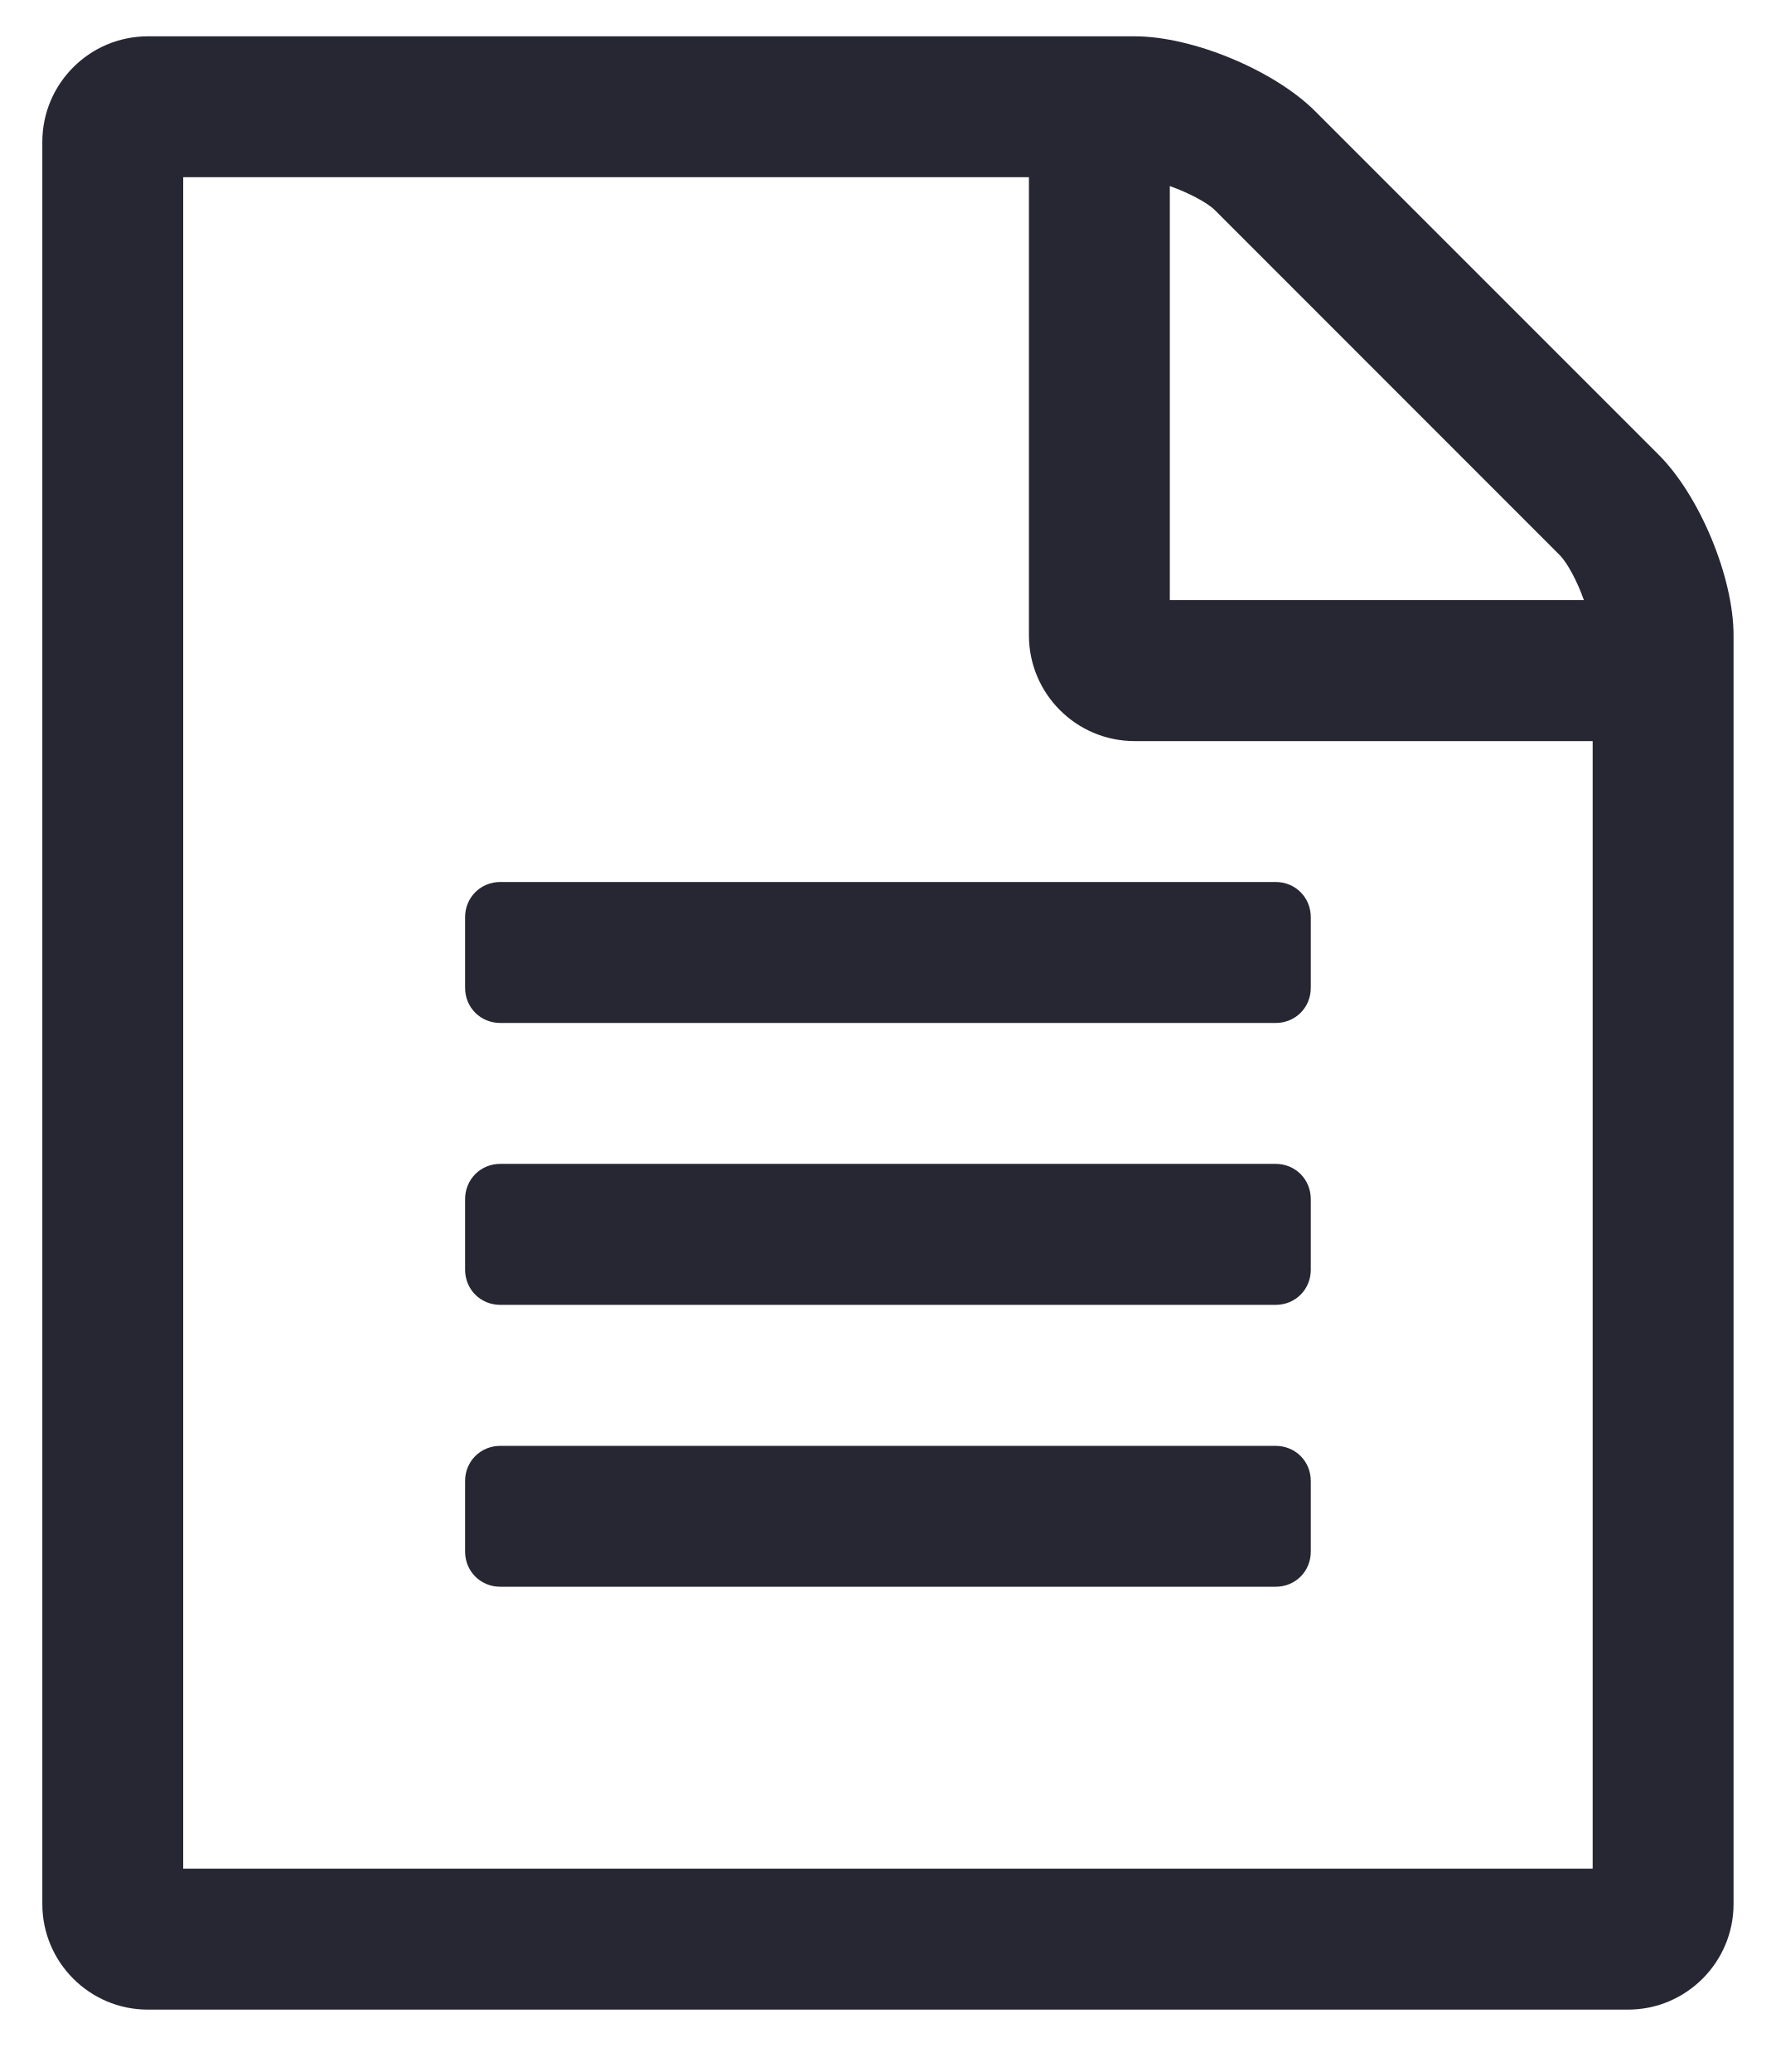
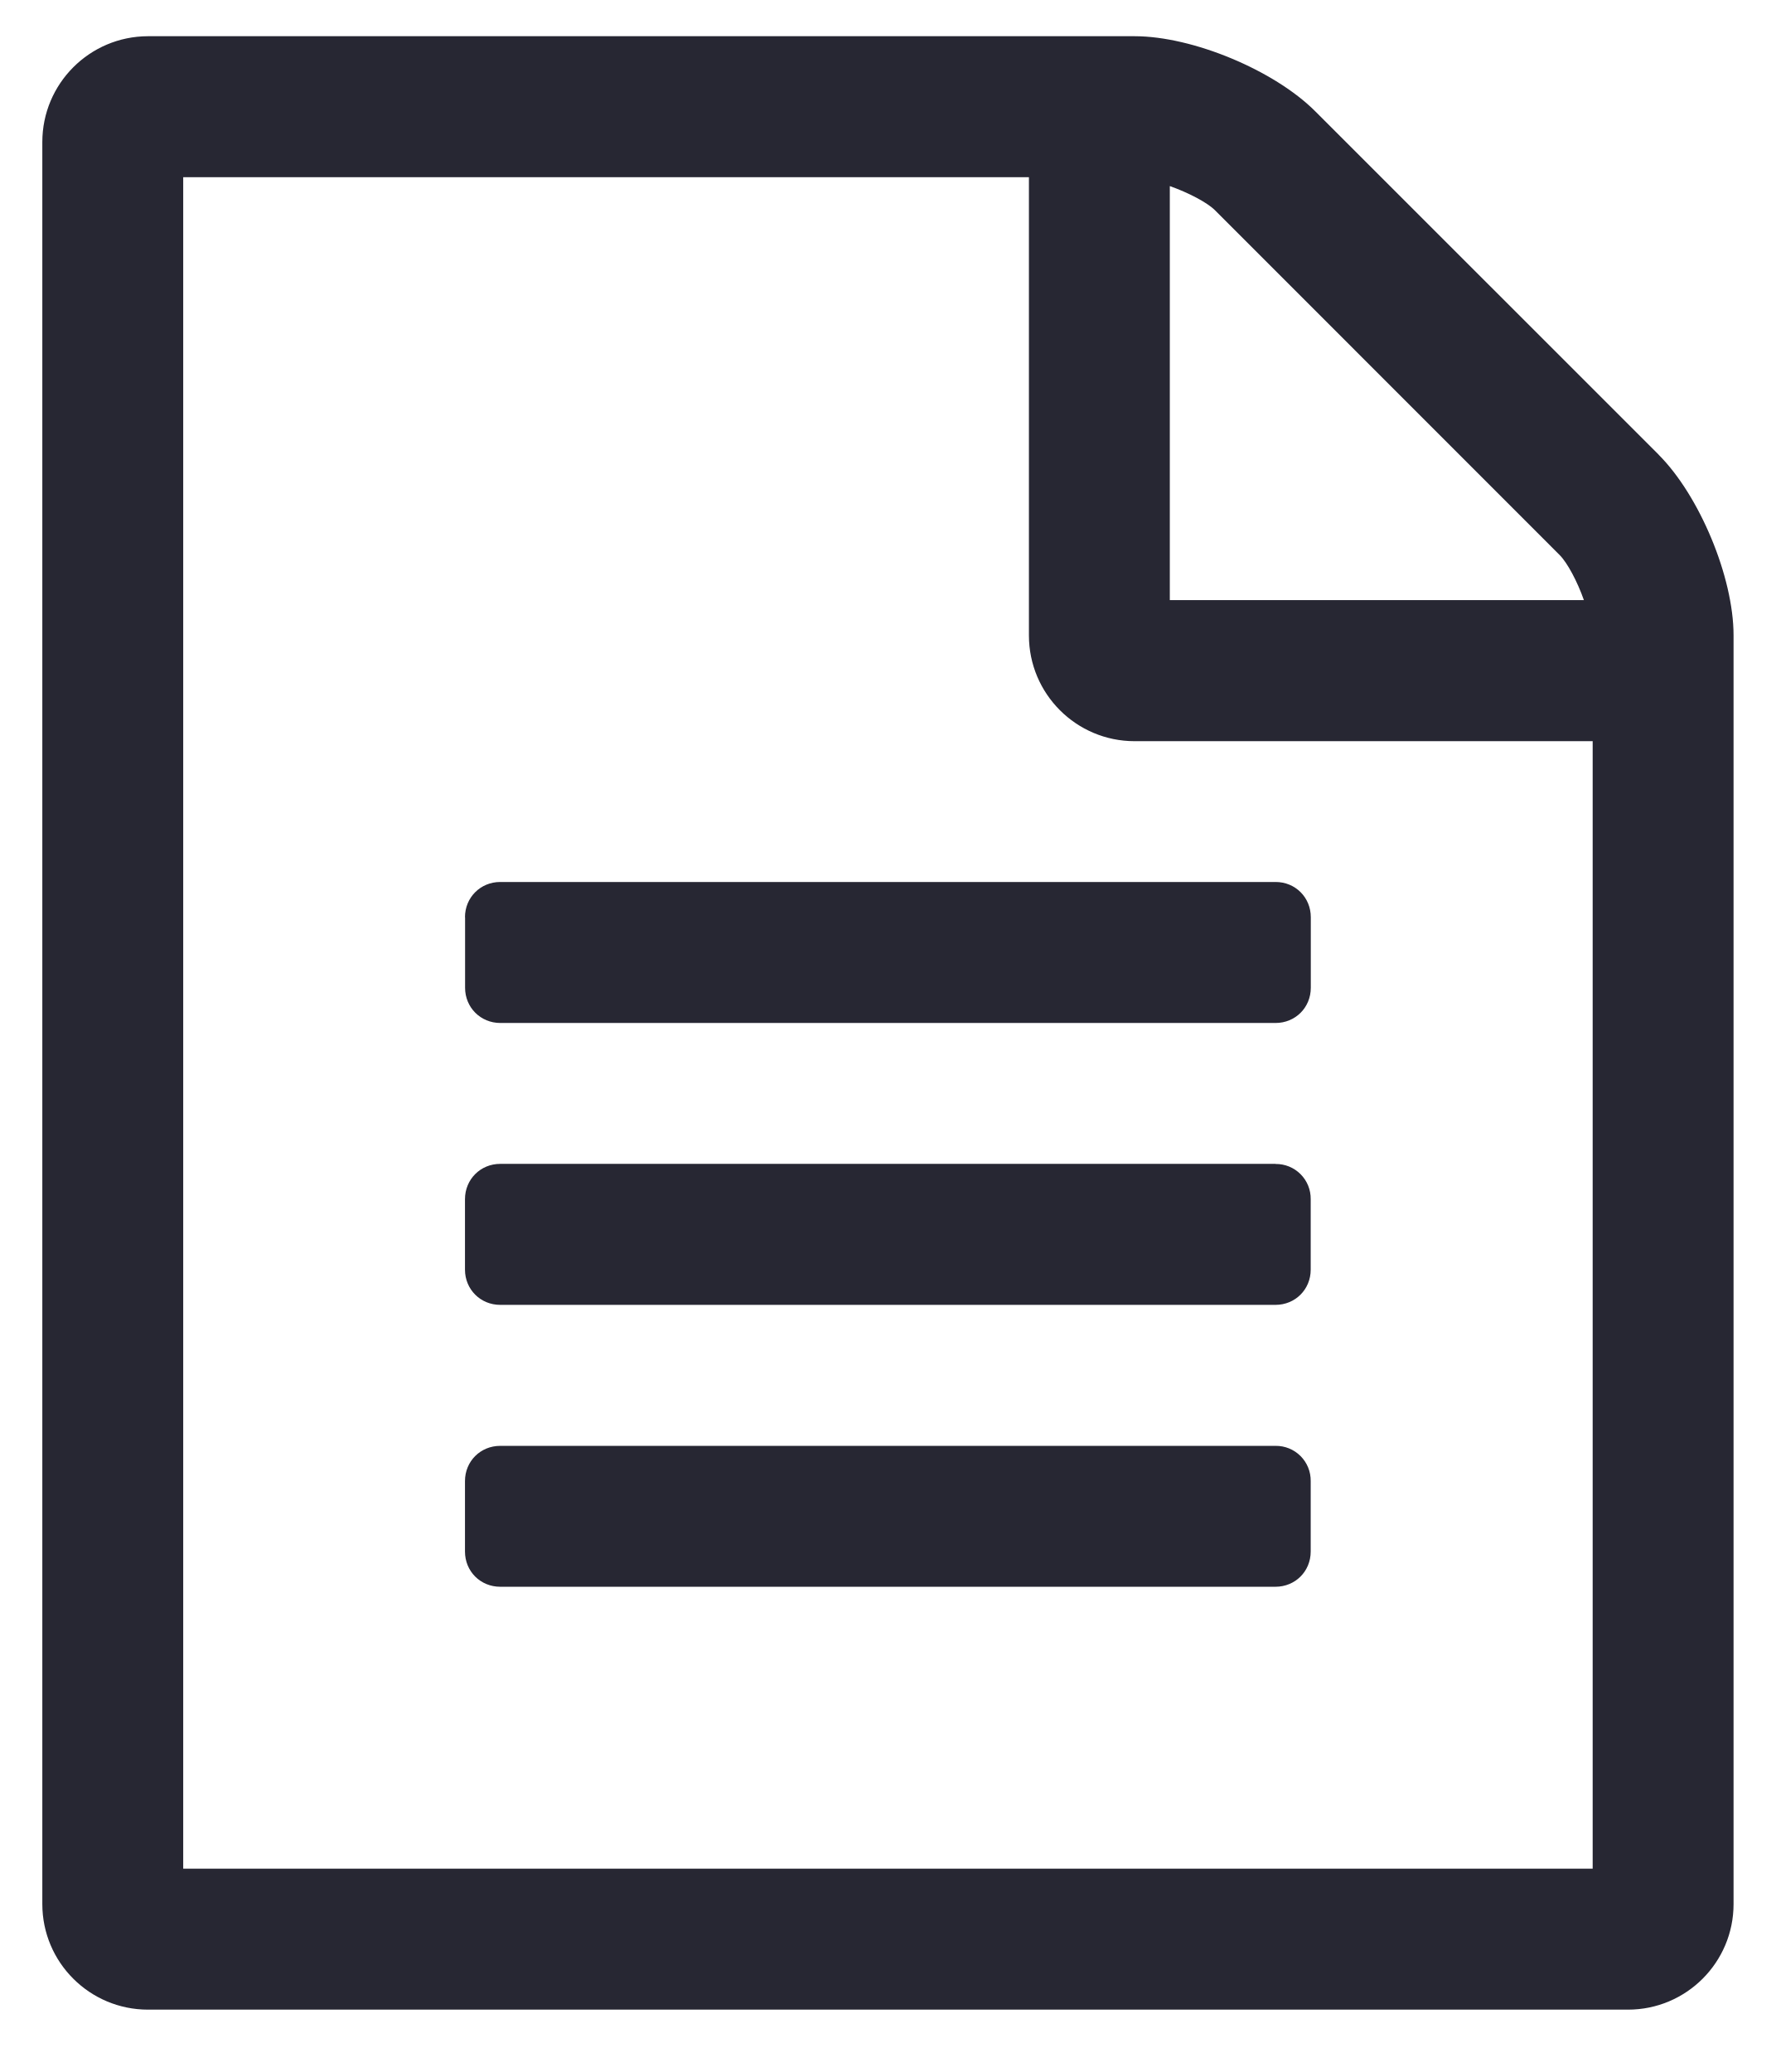
<svg xmlns="http://www.w3.org/2000/svg" width="18" height="21" fill="none">
-   <path d="M16.812 4.609L13.33 1.127C12.917 0.714 12.091 0.368 11.5 0.368H1.5C0.908 0.368 0.429 0.848 0.429 1.439V19.297C0.429 19.888 0.908 20.368 1.5 20.368H16.5C17.091 20.368 17.571 19.888 17.571 19.297V6.439C17.571 5.848 17.226 5.022 16.812 4.609ZM11.857 1.886C12.047 1.953 12.237 2.053 12.315 2.131L15.808 5.625C15.886 5.703 15.987 5.892 16.054 6.082H11.857V1.886ZM16.143 18.939H1.857V1.796H10.429V6.439C10.429 7.031 10.909 7.511 11.5 7.511H16.143V18.939ZM4.714 9.296V10.011C4.714 10.212 4.871 10.368 5.071 10.368H12.929C13.13 10.368 13.286 10.212 13.286 10.011V9.296C13.286 9.096 13.13 8.939 12.929 8.939H5.071C4.871 8.939 4.714 9.096 4.714 9.296ZM12.929 11.796H5.071C4.871 11.796 4.714 11.953 4.714 12.154V12.868C4.714 13.069 4.871 13.225 5.071 13.225H12.929C13.13 13.225 13.286 13.069 13.286 12.868V12.154C13.286 11.953 13.13 11.796 12.929 11.796ZM12.929 14.654H5.071C4.871 14.654 4.714 14.81 4.714 15.011V15.725C4.714 15.926 4.871 16.082 5.071 16.082H12.929C13.13 16.082 13.286 15.926 13.286 15.725V15.011C13.286 14.81 13.13 14.654 12.929 14.654Z" fill="#272733" />
+   <path d="M16.813 4.609 13.33 1.127c-.413-.413-1.239-.76-1.83-.76h-10A1.073 1.073 0 0 0 .429 1.44v17.858c0 .591.48 1.07 1.071 1.07h15a1.07 1.07 0 0 0 1.071-1.07V6.439c0-.591-.346-1.417-.759-1.83Zm-4.956-2.723c.19.067.38.167.458.245l3.493 3.494c.078.078.179.267.246.457h-4.197V1.886Zm4.286 17.053H1.857V1.796h8.572V6.44c0 .592.48 1.072 1.071 1.072h4.643V18.94ZM4.714 9.296v.715c0 .2.157.357.357.357h7.858c.2 0 .357-.156.357-.357v-.715c0-.2-.156-.357-.357-.357H5.07c-.2 0-.357.157-.357.357Zm8.215 2.5H5.07c-.2 0-.357.157-.357.358v.714c0 .2.157.357.357.357h7.858c.2 0 .357-.156.357-.357v-.714a.352.352 0 0 0-.357-.357Zm0 2.858H5.07c-.2 0-.357.156-.357.357v.714c0 .201.157.357.357.357h7.858c.2 0 .357-.156.357-.357v-.714a.352.352 0 0 0-.357-.357Z" fill="#272733" />
</svg>
